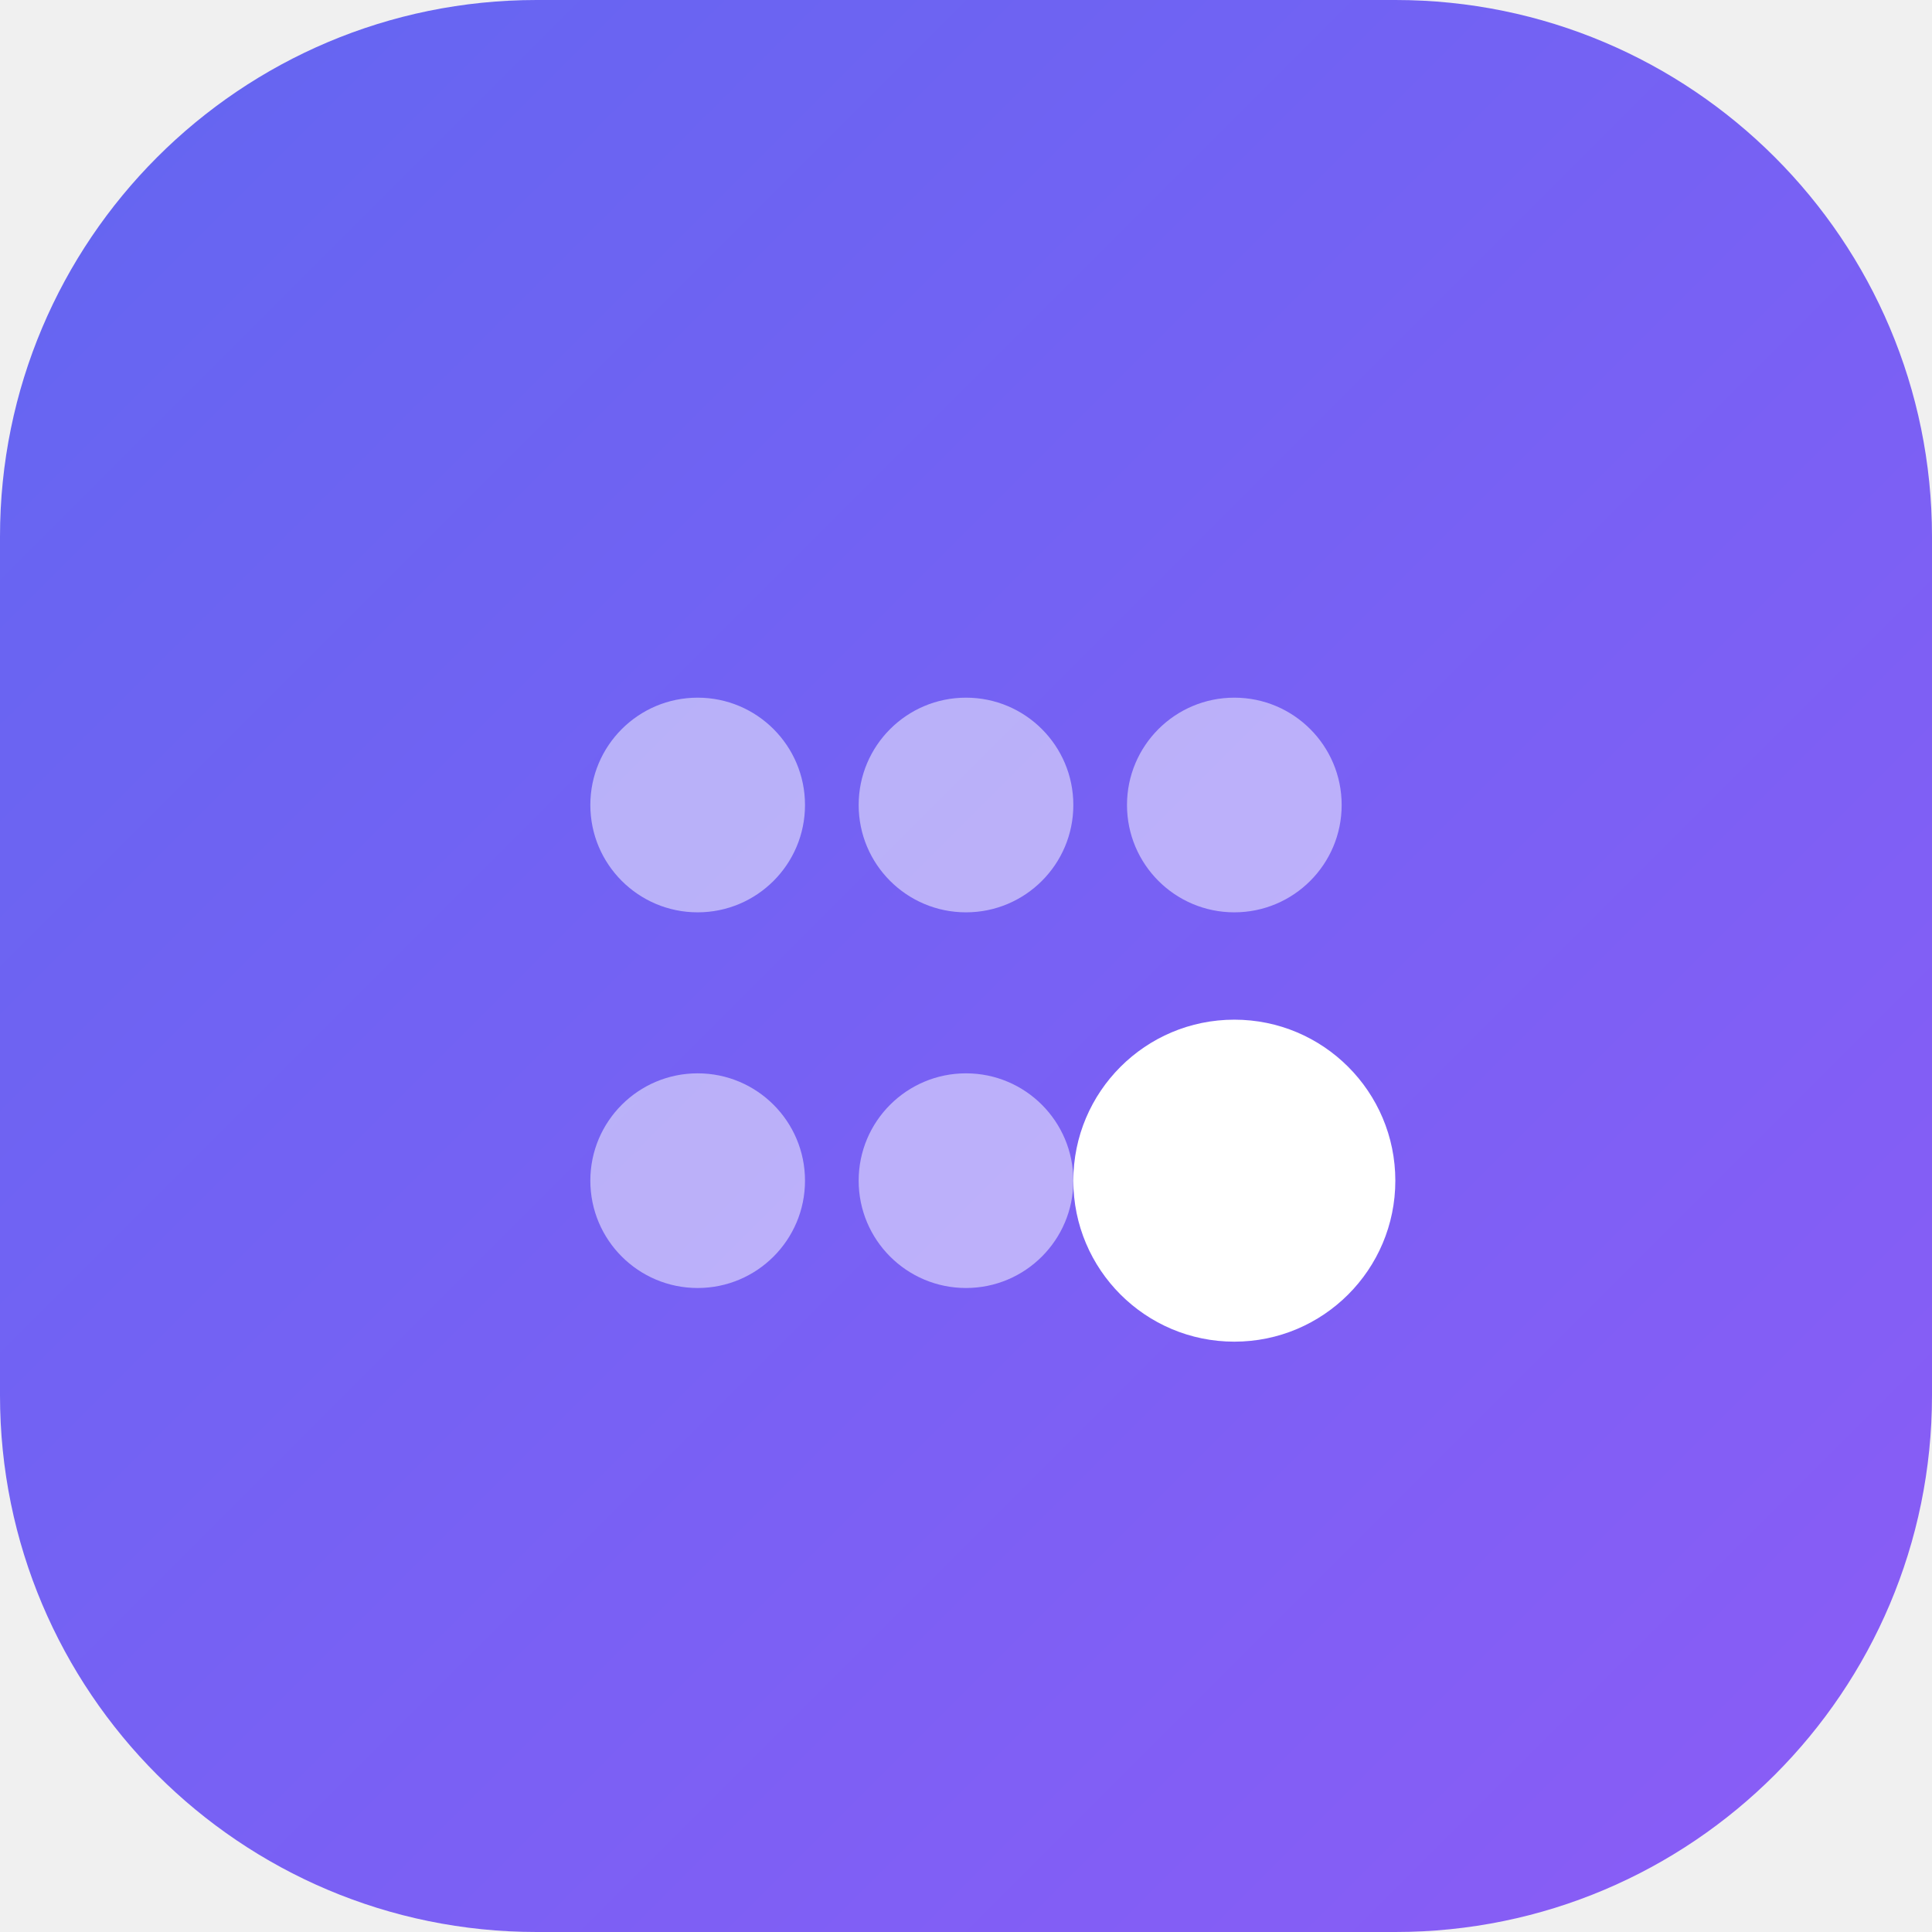
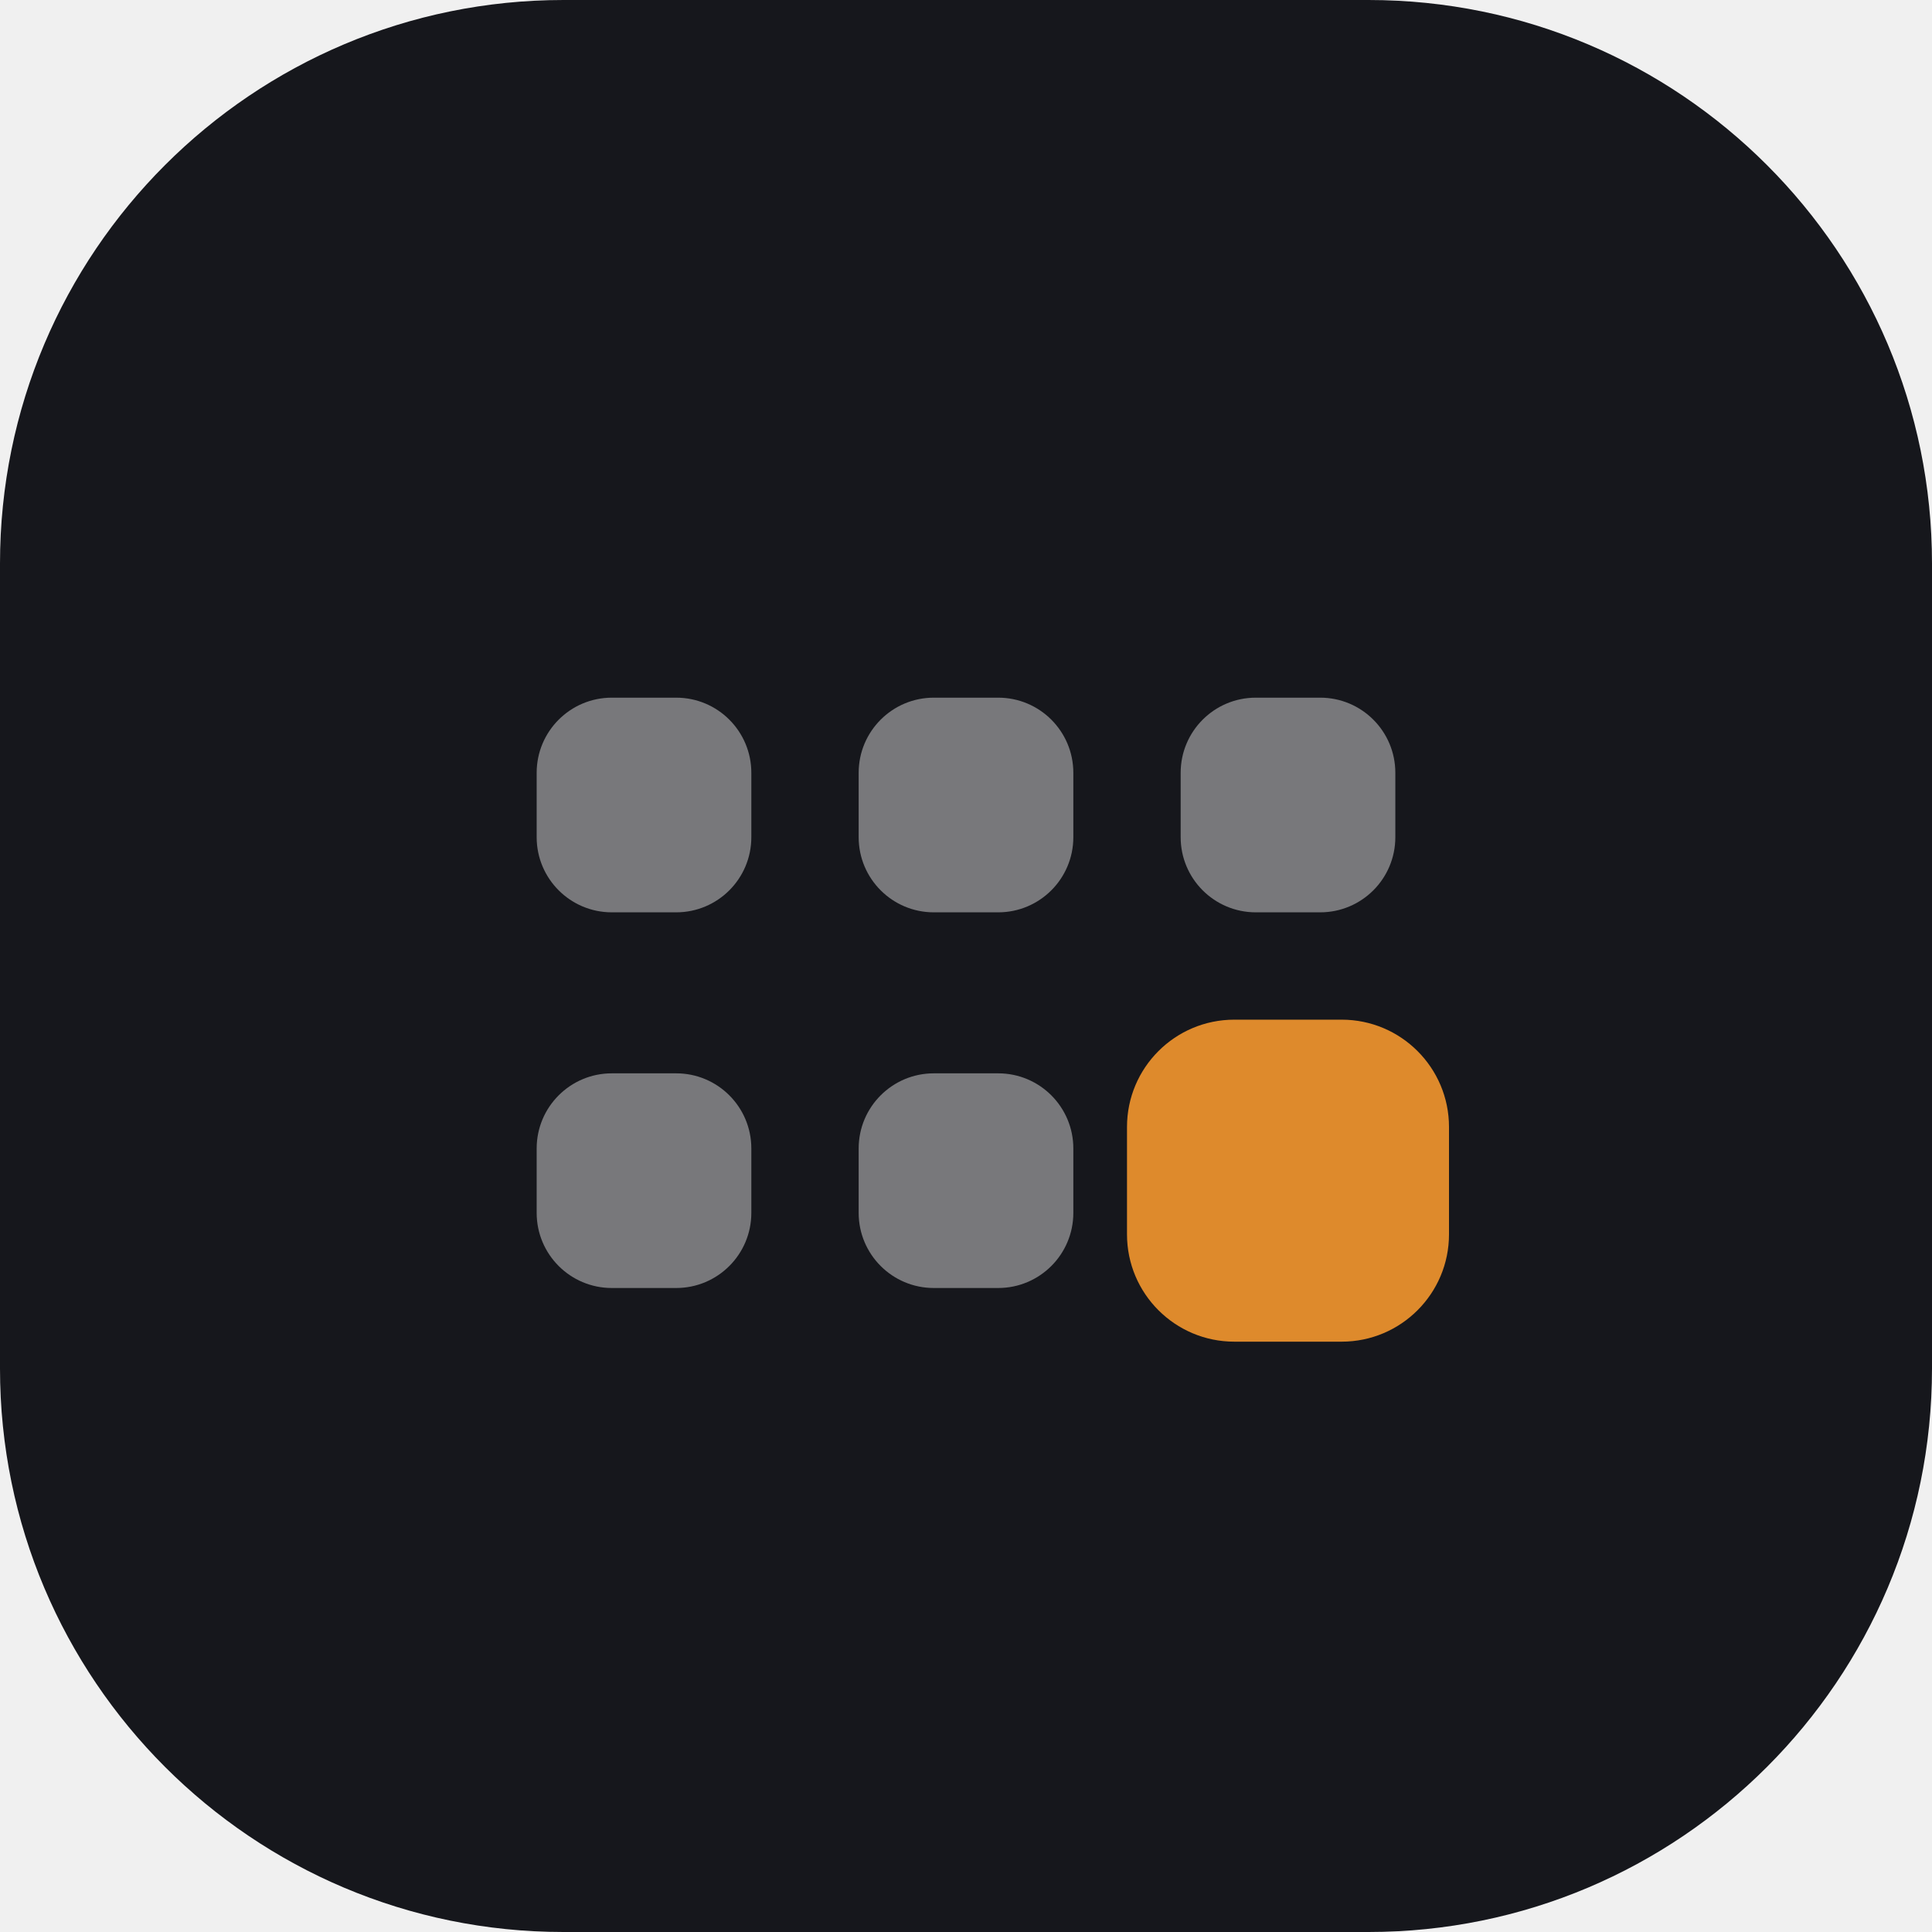
<svg xmlns="http://www.w3.org/2000/svg" width="36" height="36" viewBox="0 0 36 36" fill="none">
-   <rect width="36" height="36" rx="10" fill="url(#g)" />
-   <circle cx="13" cy="15" r="2" fill="white" fill-opacity="0.5" />
-   <circle cx="18" cy="15" r="2" fill="white" fill-opacity="0.5" />
-   <circle cx="23" cy="15" r="2" fill="white" fill-opacity="0.5" />
-   <circle cx="13" cy="22" r="2" fill="white" fill-opacity="0.5" />
-   <circle cx="18" cy="22" r="2" fill="white" fill-opacity="0.5" />
-   <circle cx="23" cy="22" r="3" fill="white" />
-   <defs>
-     <linearGradient id="g" x1="0" y1="0" x2="36" y2="36" gradientUnits="userSpaceOnUse">
-       <stop stop-color="#6366f1" />
-       <stop offset="1" stop-color="#8b5cf6" />
-     </linearGradient>
-   </defs>
+   <rect width="36" height="36" rx="10.5" fill="#16171C" />
+   <g fill="#FFFFFF" fill-opacity="0.42">
+     <rect x="10" y="13" width="4" height="4" rx="1.4" />
+     <rect x="16" y="13" width="4" height="4" rx="1.4" />
+     <rect x="22" y="13" width="4" height="4" rx="1.4" />
+     <rect x="10" y="20" width="4" height="4" rx="1.4" />
+     <rect x="16" y="20" width="4" height="4" rx="1.4" />
+   </g>
+   <rect x="21" y="19" width="6" height="6" rx="2" fill="#DE8A2C" />
</svg>
